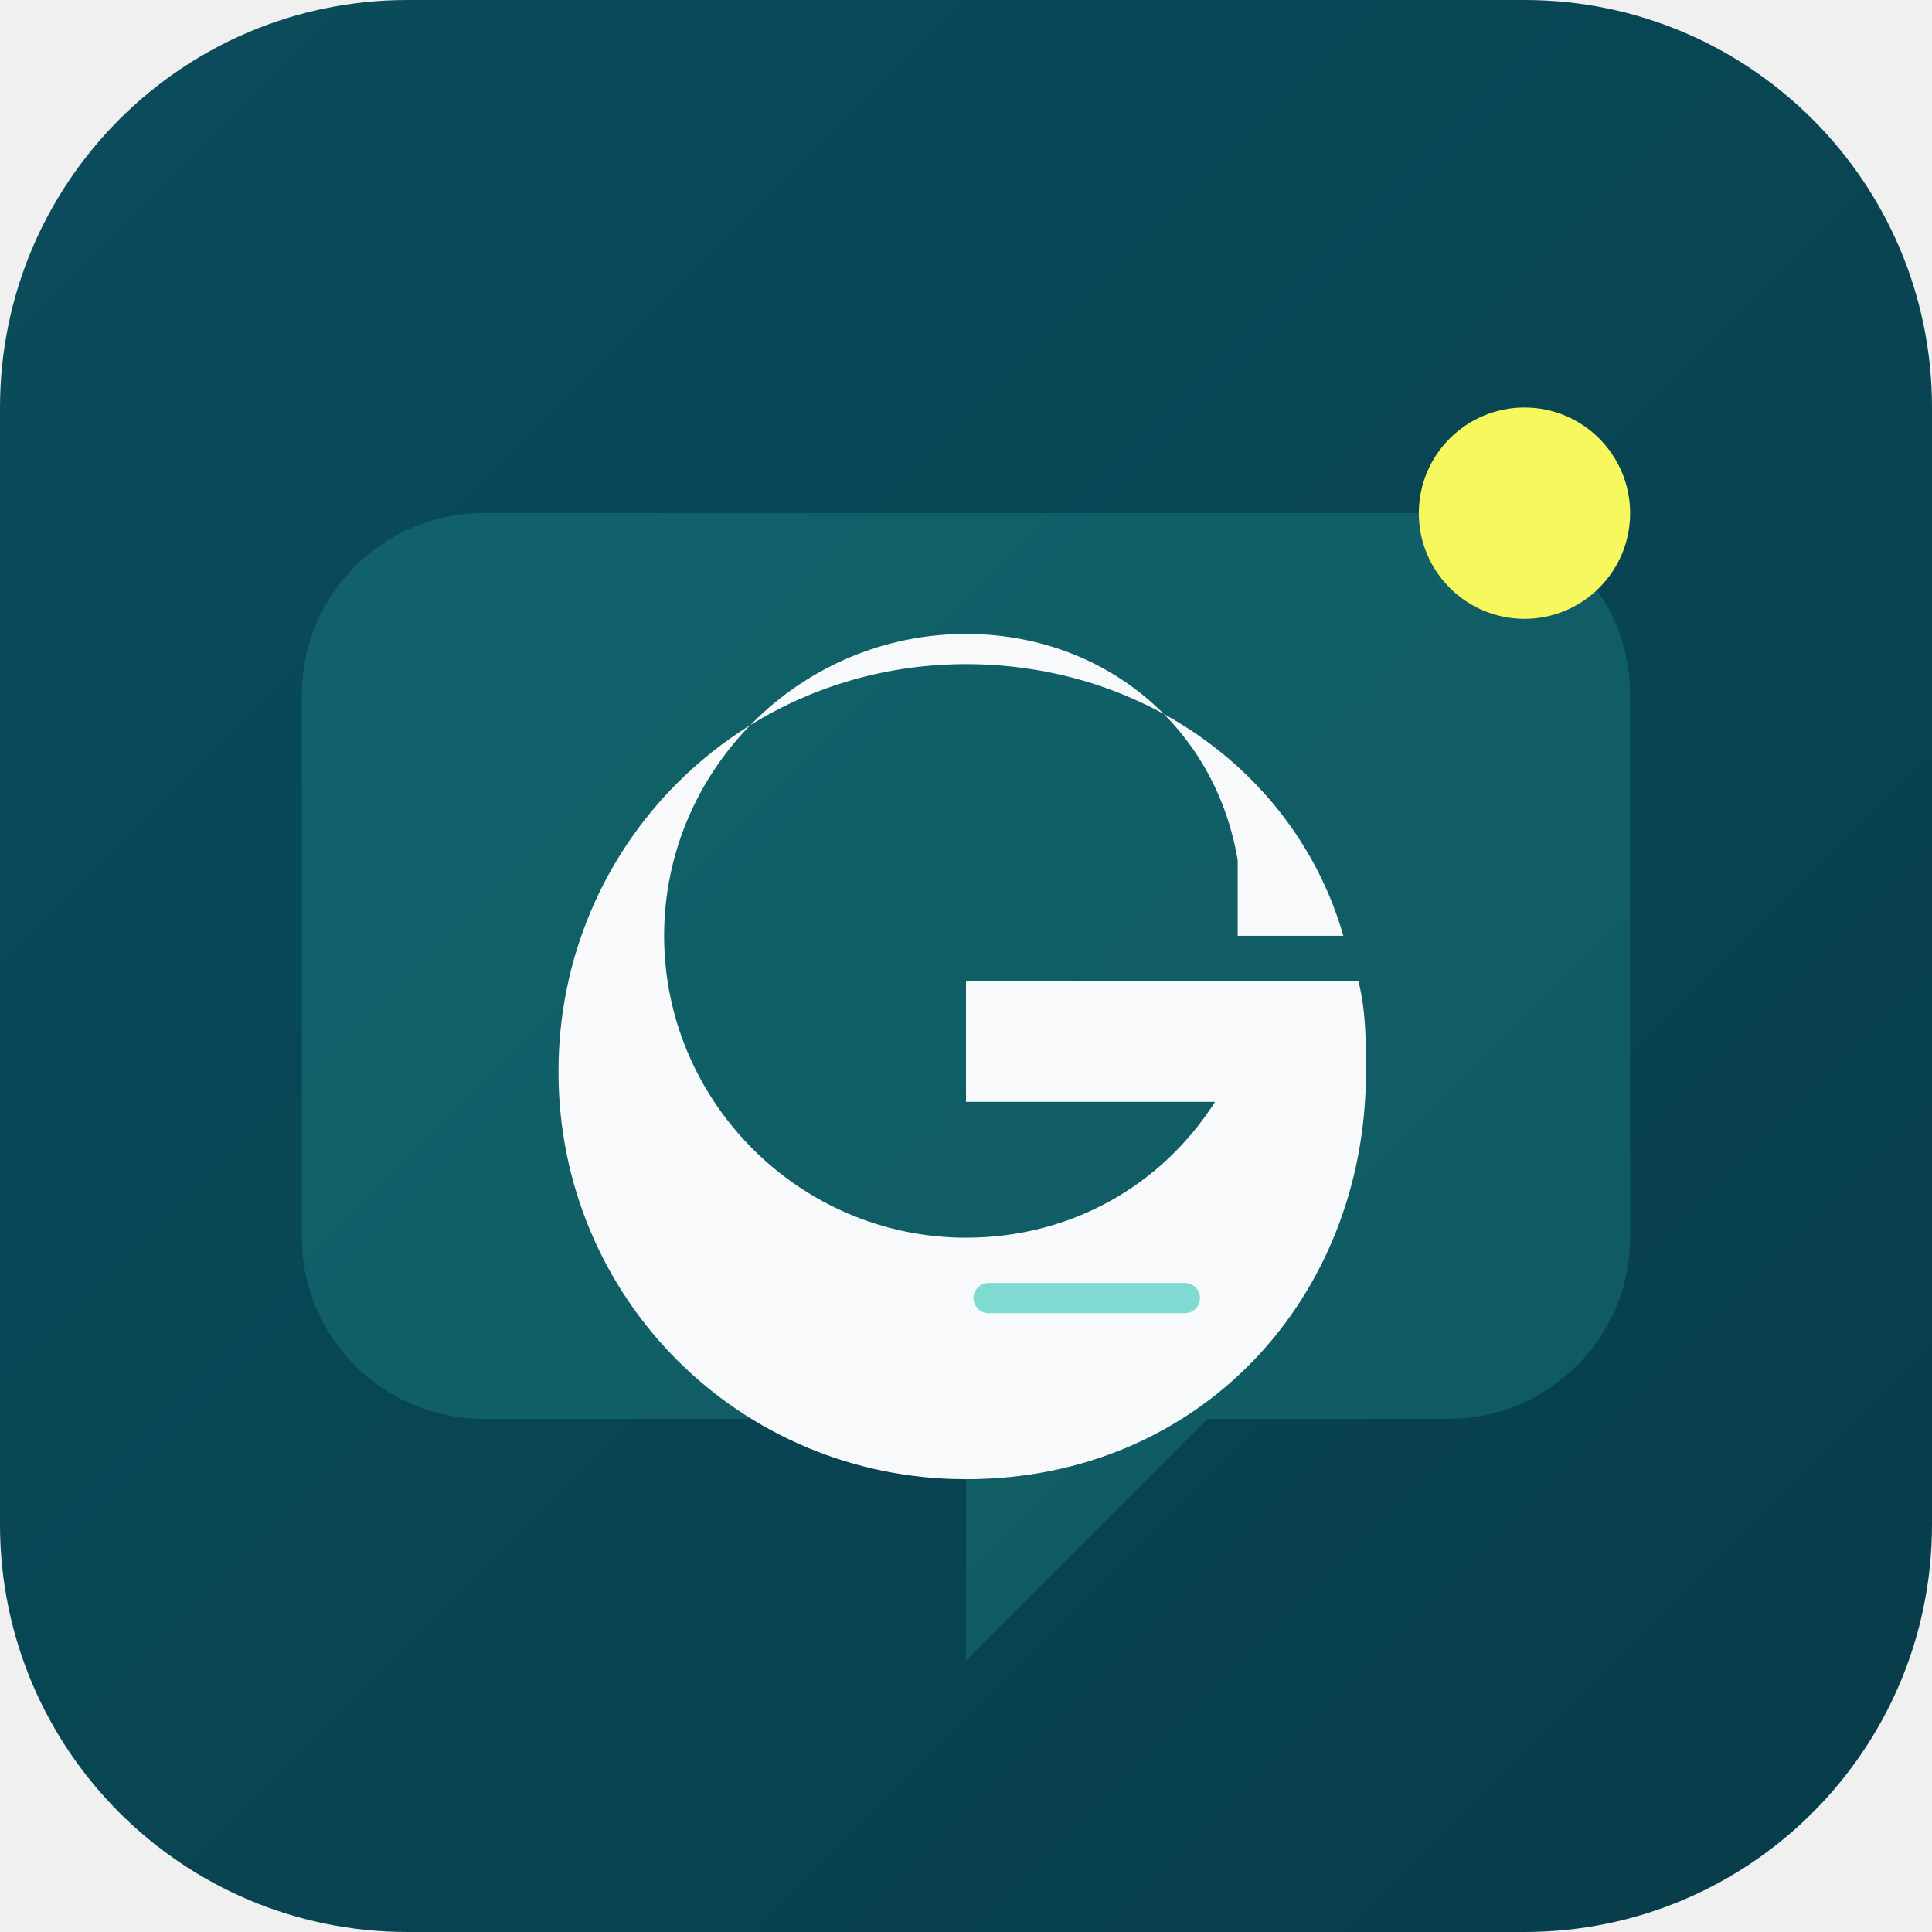
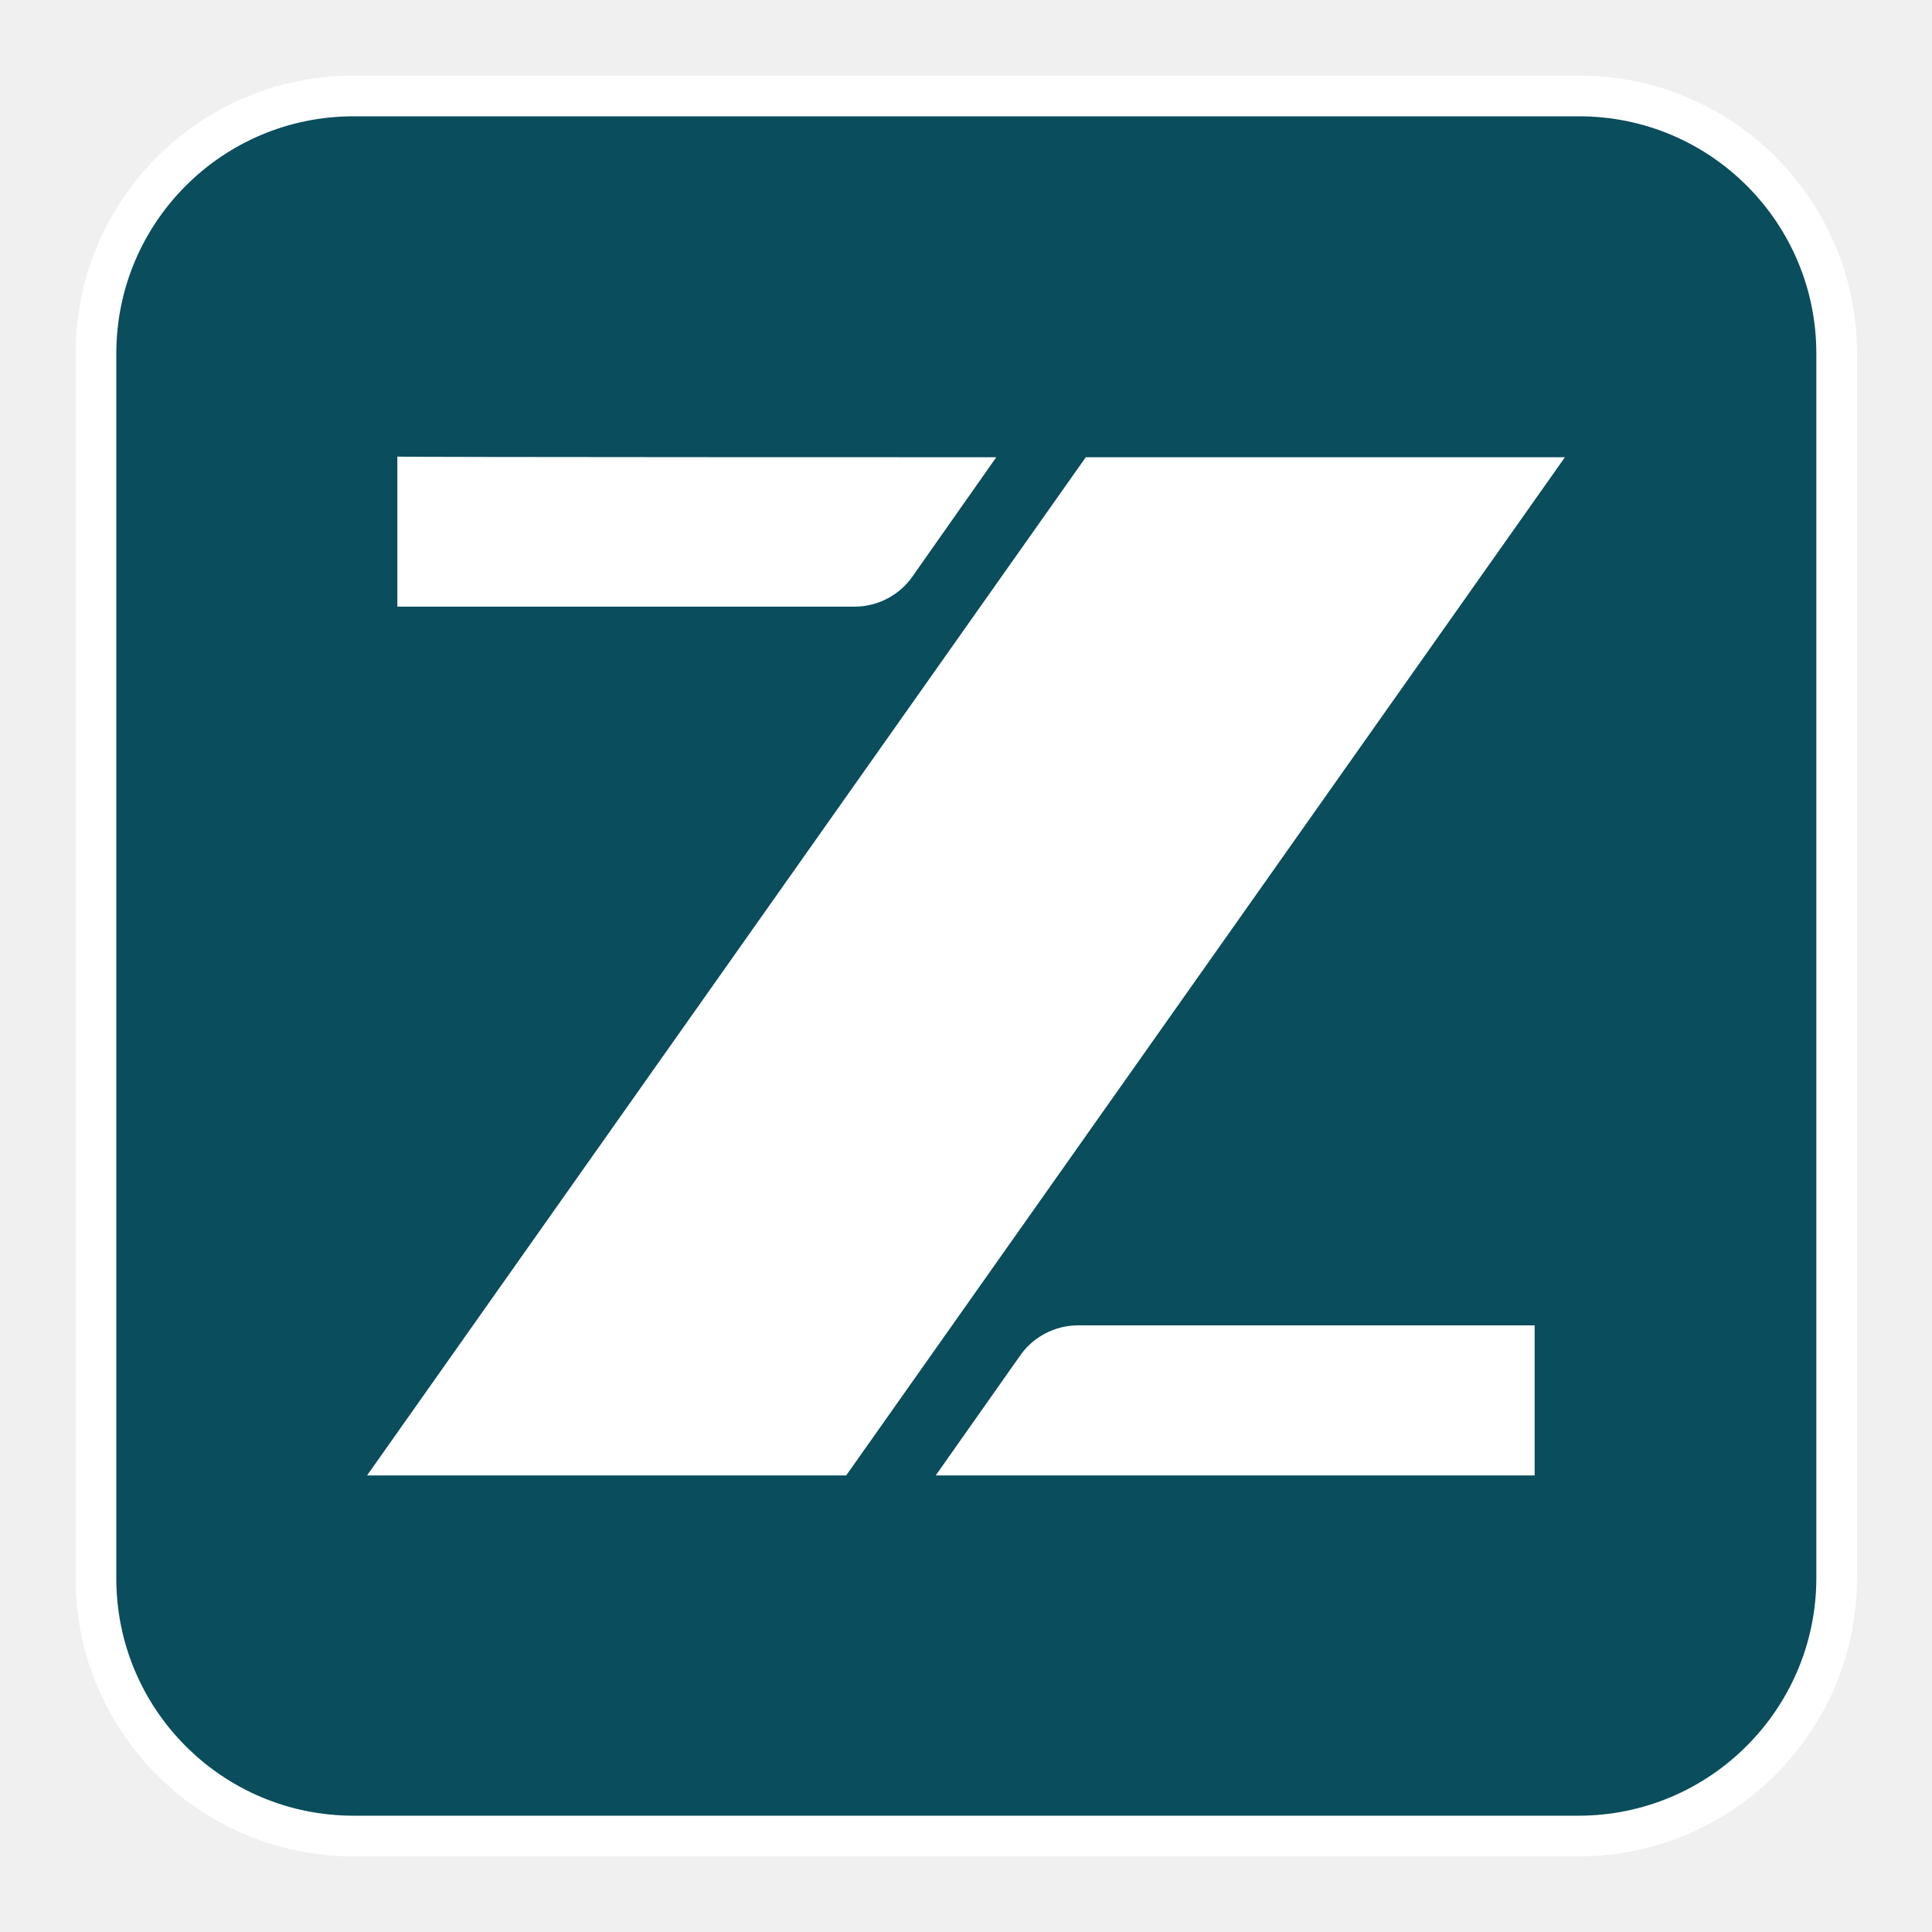
- <svg xmlns="http://www.w3.org/2000/svg" version="1.1" viewBox="0 0 512 512">
+ <svg xmlns="http://www.w3.org/2000/svg" version="1.1" x="0px" y="0px" viewBox="0 0 30 30" style="enable-background:new 0 0 30 30;" xml:space="preserve">
  <defs>
-     <linearGradient id="bgGrad" x1="0" y1="0" x2="1" y2="1">
-       <stop offset="0%" stop-color="#0A4D5C" />
-       <stop offset="100%" stop-color="#083D4A" />
-     </linearGradient>
+     <style type="text/css">
+     .st194{fill:#0A4D5C;stroke:#FFFFFF;stroke-width:0.632;stroke-miterlimit:10;}
+     .st23{fill:#FFFFFF;}
+ 
+     .z-breathe {
+       animation: breathe 2.5s ease-in-out infinite;
+     }
+ 
+     @keyframes breathe {
+       0%, 100% { opacity: 0.7; }
+       50% { opacity: 1; }
+     }
+   </style>
  </defs>
-   <rect width="512" height="512" rx="108" fill="url(#bgGrad)" />
-   <path d="M128 136 h256 c26.4 0 48 21.6 48 48 v144 c0 26.4 -21.6 48 -48 48 h-64 l-64 64 v-64 h-128 c-26.4 0 -48 -21.6 -48 -48 v-144 c0 -26.4 21.6 -48 48 -48z" fill="#2EC4B6" opacity="0.2" />
-   <path d="M328 228 c-6-36-36-60-72-60 c-44 0-80 36-80 80 s36 80 80 80 c28 0 52-14 66-36 h-66 v-32 h104 c2 8 2 16 2 24 c0 60-44 108-106 108 c-60 0-108-48-108-108 s48-108 108-108 c48 0 88 30 100 72 h-28z" fill="#f7f9fa" />
-   <circle cx="404" cy="136" r="28" fill="#f7f75e" />
-   <rect x="258" y="340" width="60" height="8" rx="4" fill="#2EC4B6" opacity="0.6" />
+   <g>
+     <path class="st194" d="M24.51,28.51H5.49c-2.21,0-4-1.79-4-4V5.49c0-2.21,1.79-4,4-4h19.03c2.21,0,4,1.79,4,4v19.03     C28.51,26.72,26.72,28.51,24.51,28.51z" />
+     <g class="z-breathe">
+       <path class="st23" d="M15.47,7.1l-1.3,1.85c-0.2,0.29-0.54,0.47-0.9,0.47h-7.1V7.09C6.16,7.1,15.47,7.1,15.47,7.1z" />
+       <polygon class="st23" points="24.3,7.1 13.14,22.91 5.7,22.91 16.86,7.1" />
+       <path class="st23" d="M14.53,22.91l1.31-1.86c0.2-0.29,0.54-0.47,0.9-0.47h7.09v2.33H14.53z" />
+     </g>
+   </g>
</svg>
